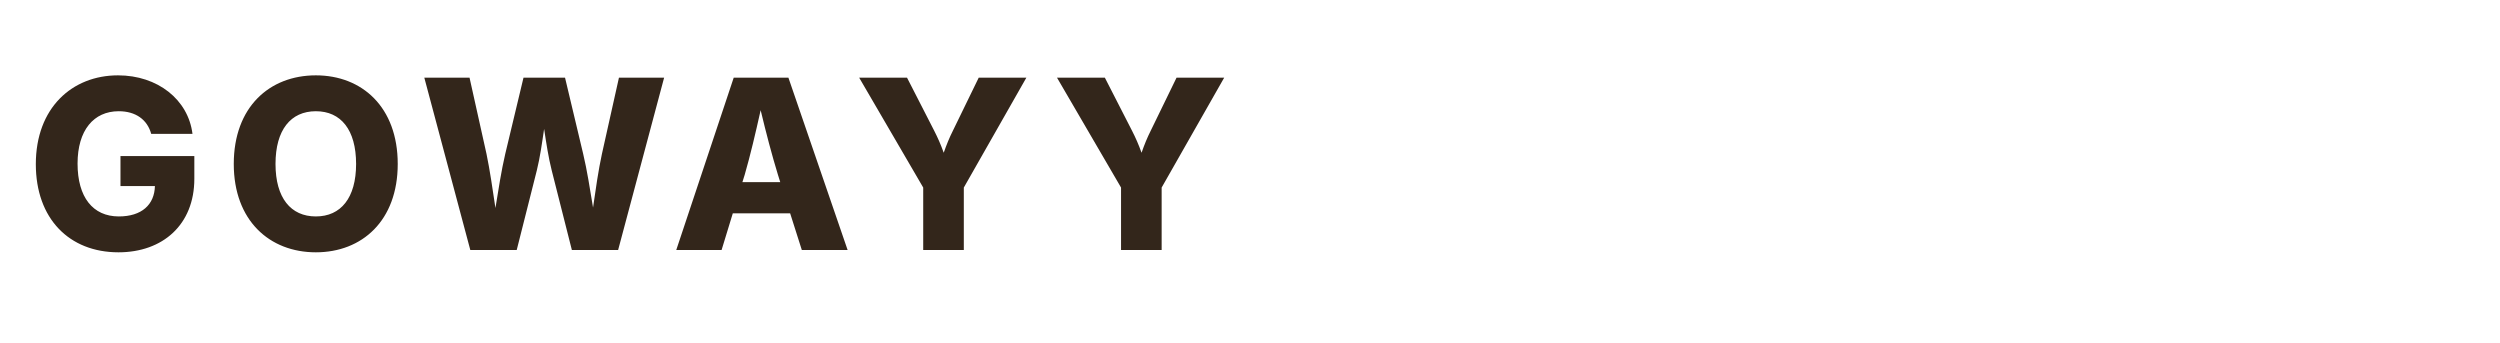
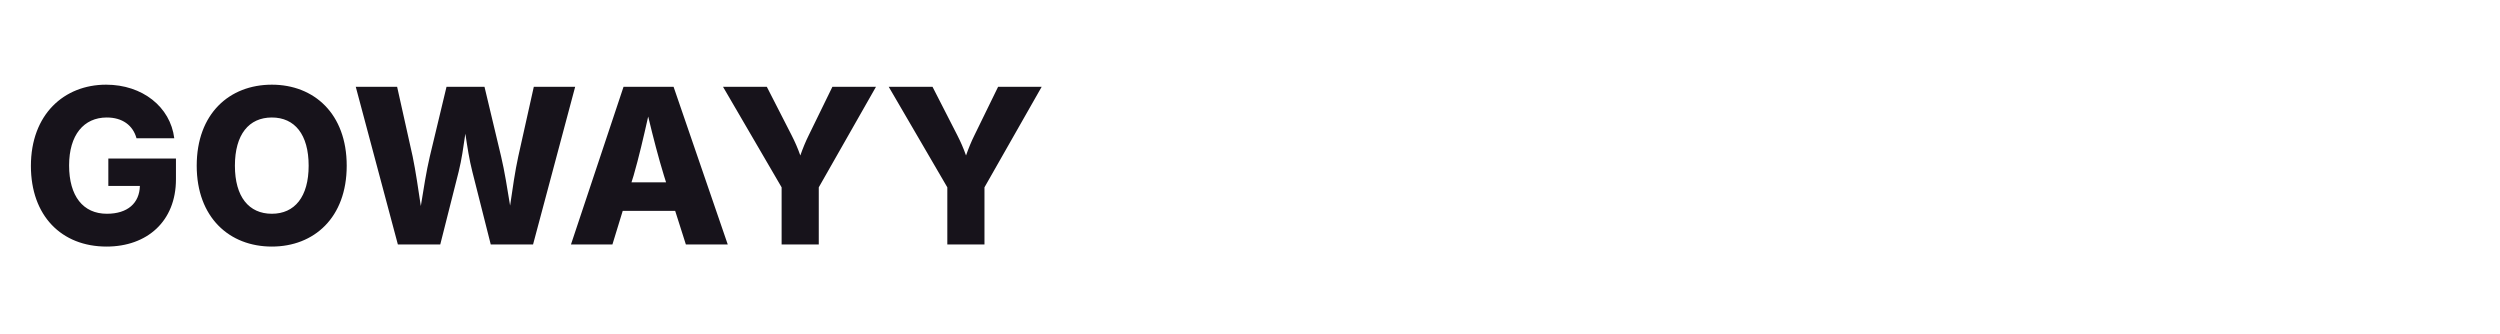
- <svg xmlns="http://www.w3.org/2000/svg" viewBox="0 0 760 104" role="img" aria-label="GOWAYY wordmark">
-   <text x="8" y="76" font-family="'GOWAYY Display','Manrope','Inter','Segoe UI',system-ui,sans-serif" font-size="72" font-weight="800" letter-spacing="6" fill="#33261B">GOWAYY</text>
+ <svg xmlns="http://www.w3.org/2000/svg" viewBox="0 0 900 120" role="img" aria-label="GOWAYY">
+   <text x="8" y="88" font-family="'Manrope','Inter','Segoe UI',system-ui,sans-serif" font-size="78" font-weight="800" letter-spacing="1" fill="#17131B">GOWAYY</text>
</svg>
